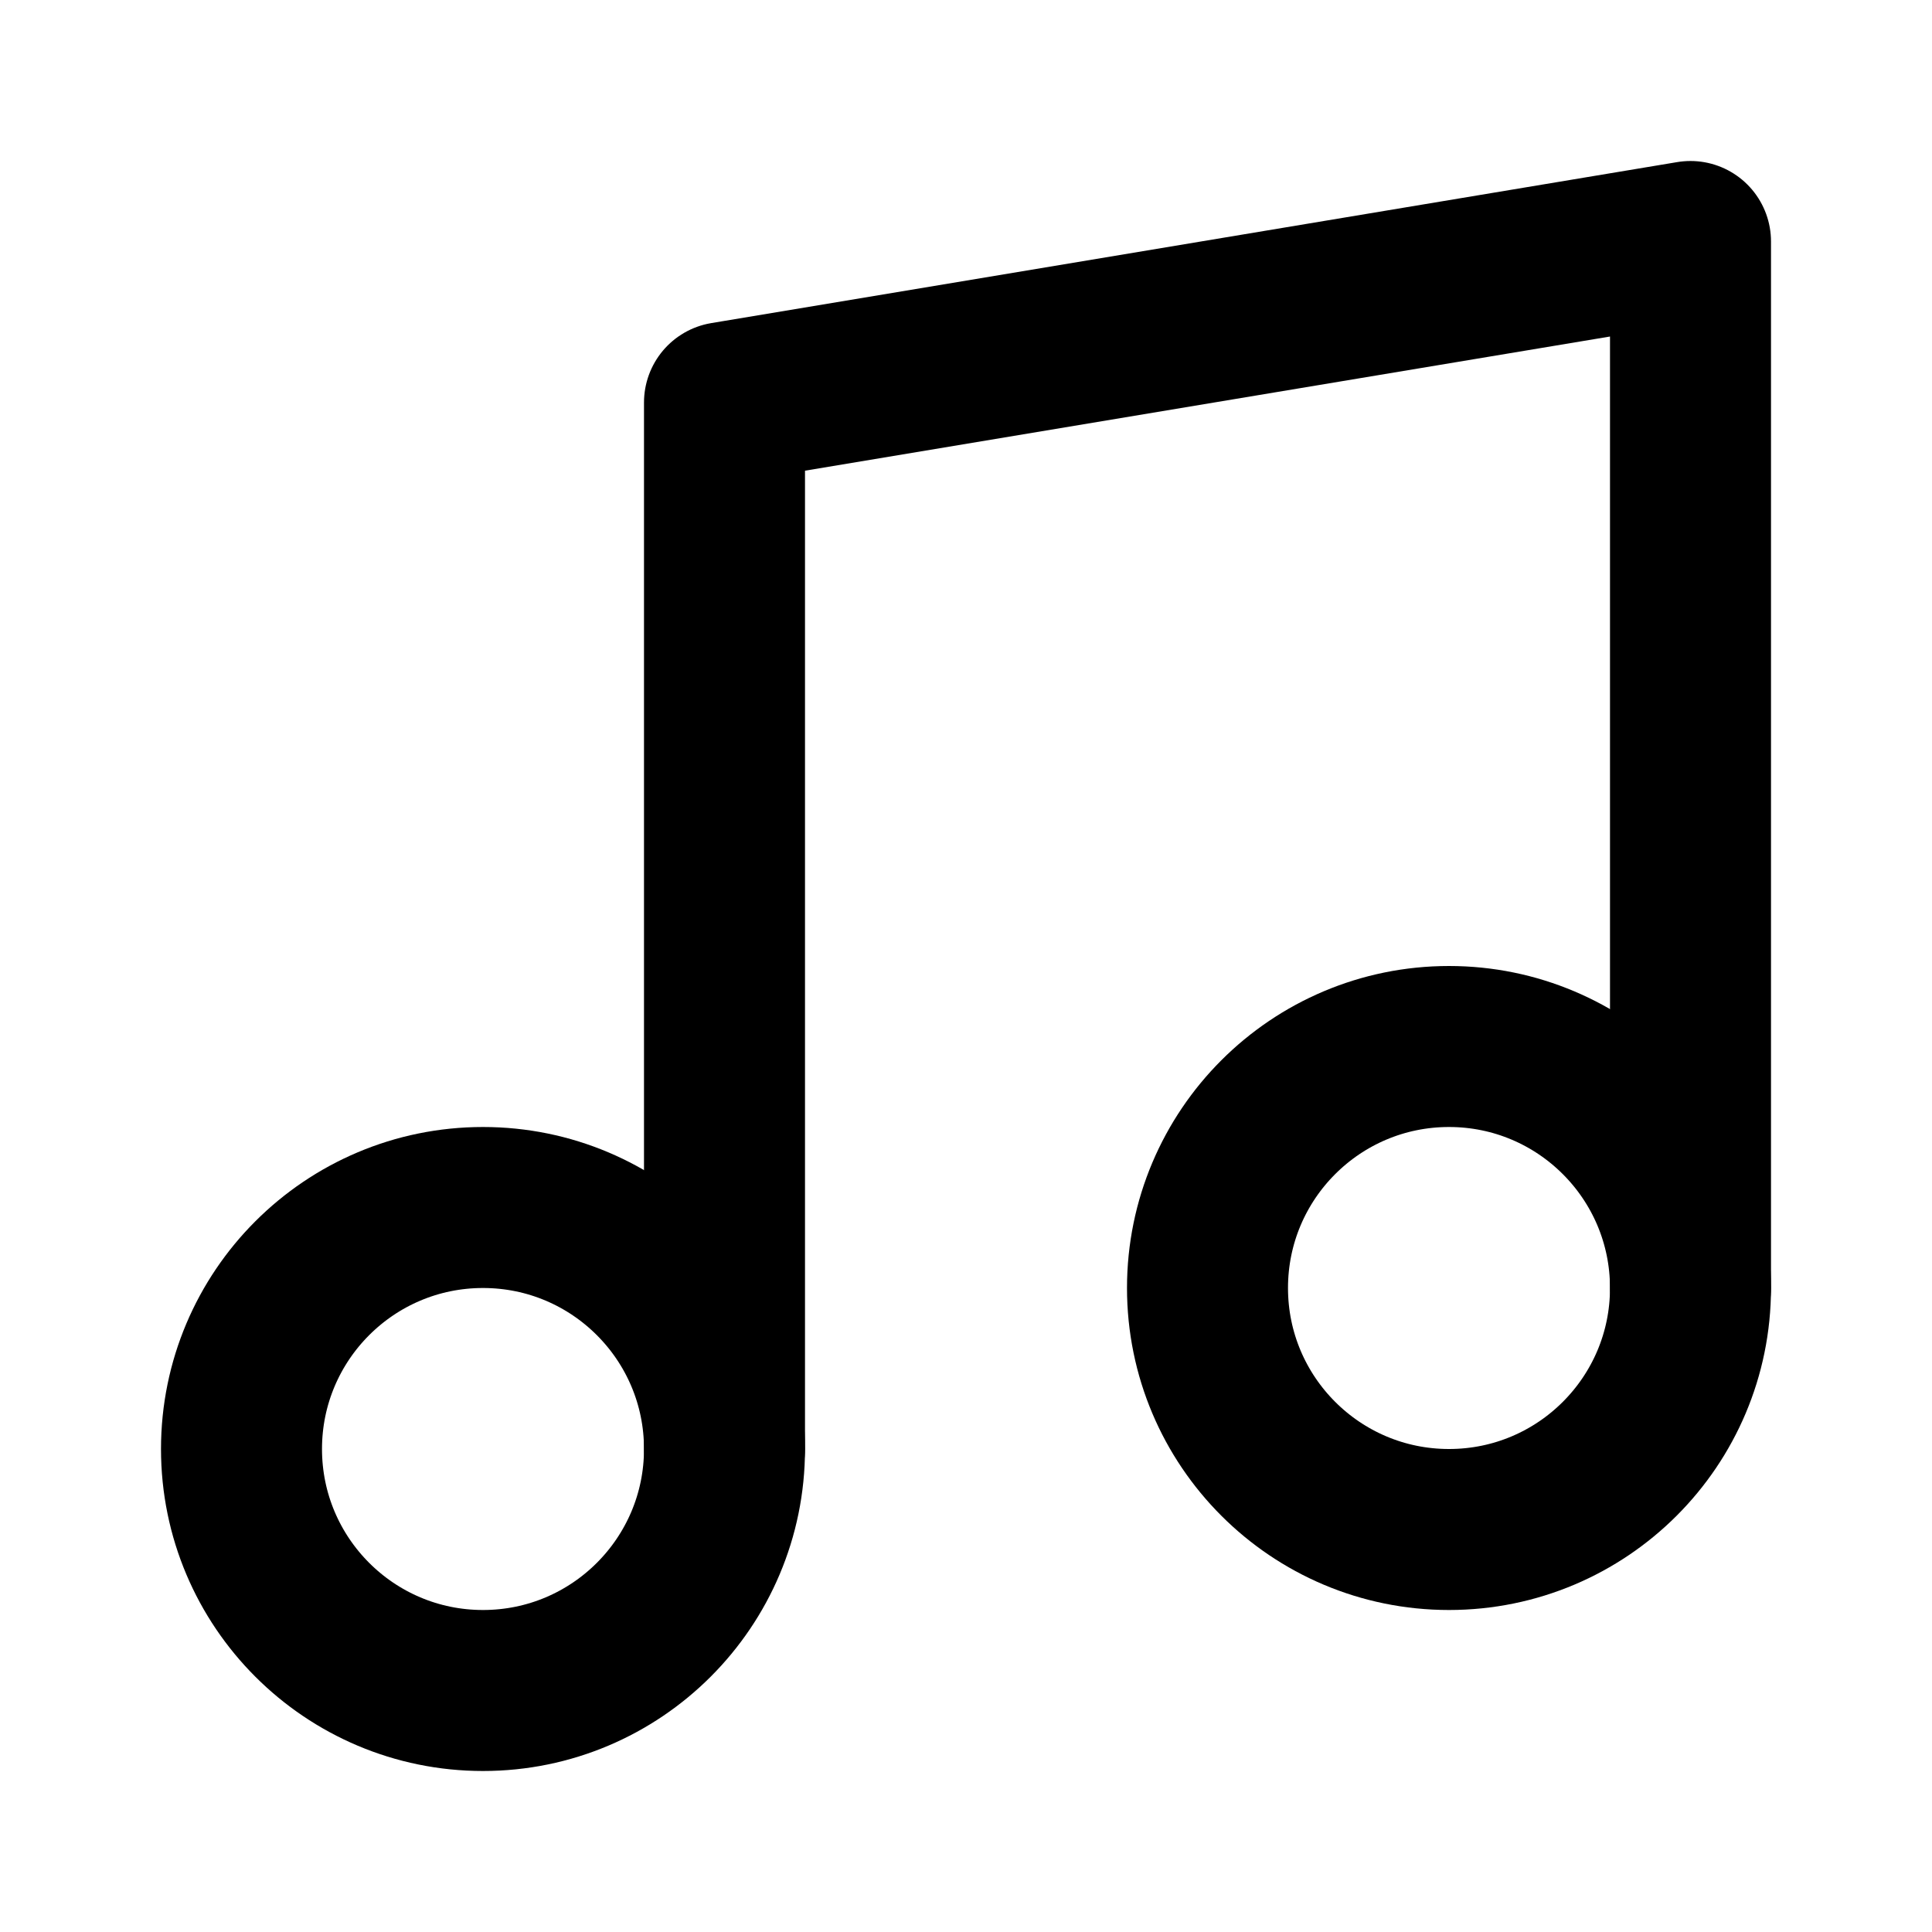
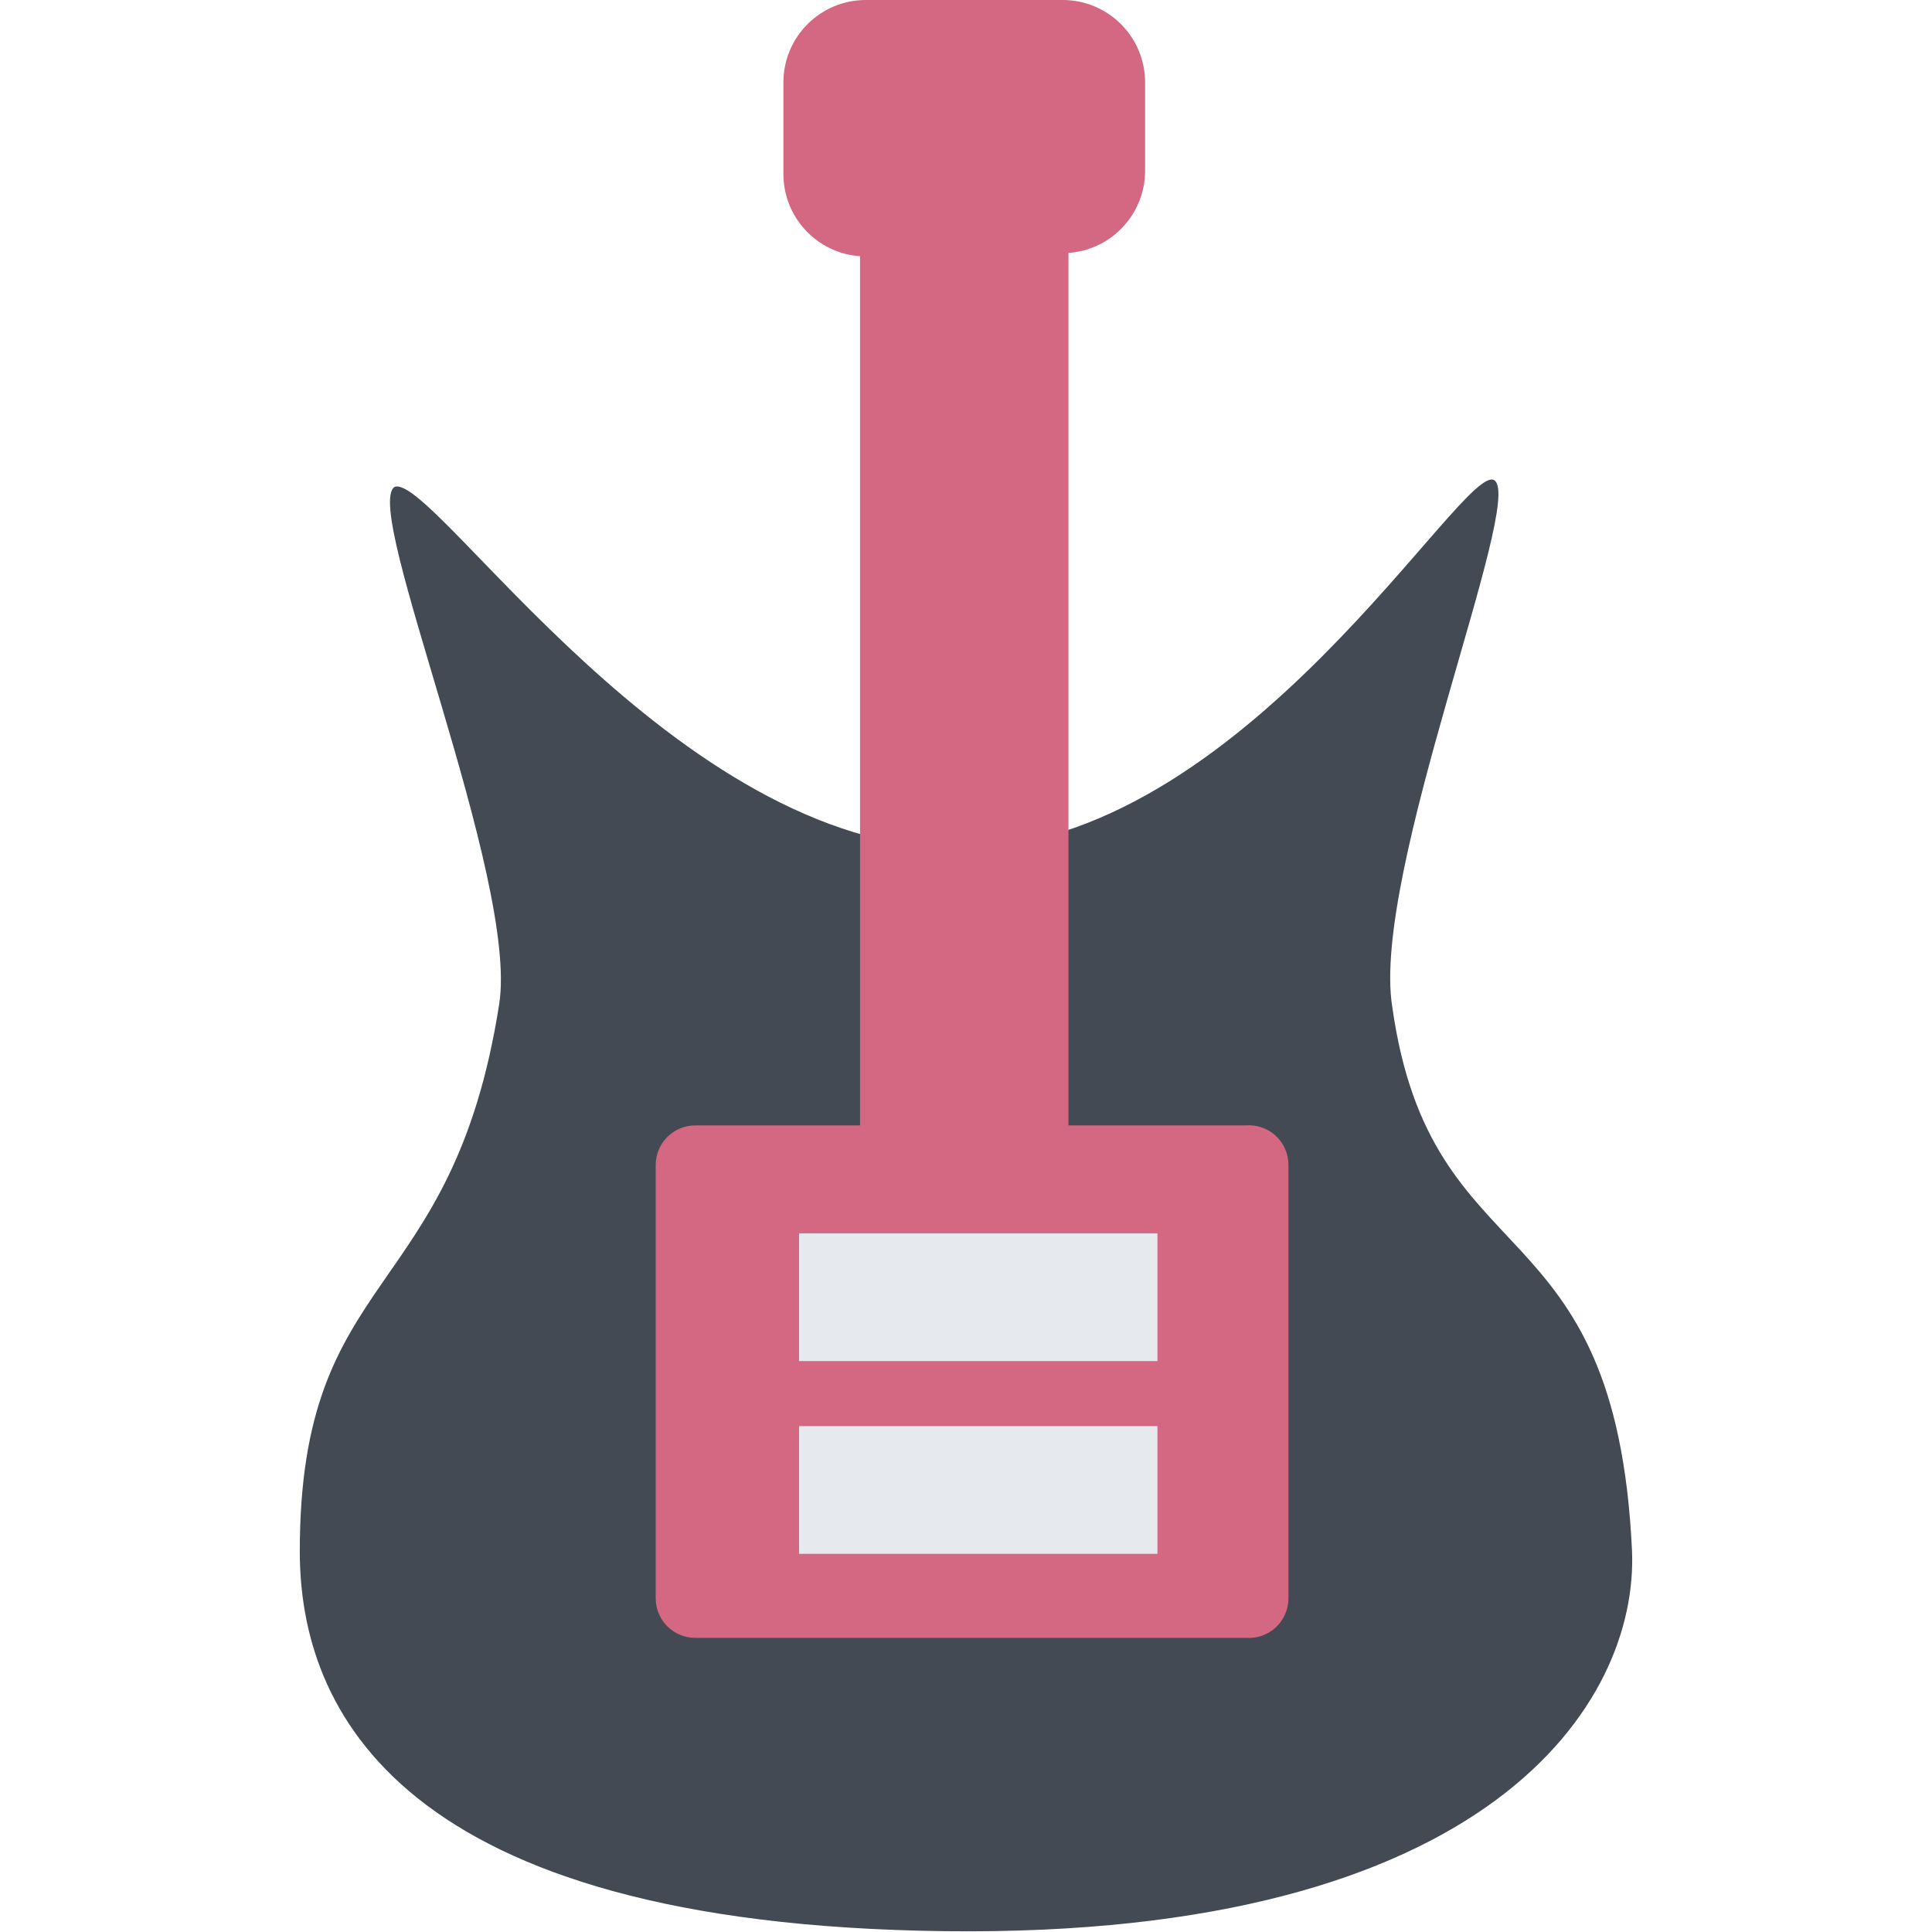
- <svg xmlns="http://www.w3.org/2000/svg" width="24" height="24" viewBox="0 0 24 24" fill="none">
-   <path d="M9 18V5L21 3V16" stroke="currentColor" stroke-width="2" stroke-linecap="round" stroke-linejoin="round" />
-   <circle cx="6" cy="18" r="3" stroke="currentColor" stroke-width="2" />
-   <circle cx="18" cy="16" r="3" stroke="currentColor" stroke-width="2" />
+ <svg xmlns="http://www.w3.org/2000/svg" width="800px" height="800px" viewBox="0 0 1024 1024" class="icon" version="1.1">
+   <path d="M209.111 258.074c20.524-7.86 148.469 191.7 299.122 191.7s267.681-206.11 283.838-195.193-65.501 208.73-54.148 279.035c20.524 145.849 118.339 102.182 127.072 288.205 3.493 80.348-74.671 205.237-364.186 201.743S158.894 906.098 158.894 822.257c0-151.089 80.785-131.002 105.675-289.951 10.48-66.374-72.925-262.441-55.458-274.231z" fill="#434A54" />
+   <path d="M660.195 596.496H566.31V134.059a43.667 43.667 0 0 0 40.611-43.667V43.667a43.667 43.667 0 0 0-43.667-43.667H458.889a43.667 43.667 0 0 0-43.667 43.667v48.471a43.667 43.667 0 0 0 40.611 43.667v460.691h-87.335a20.96 20.96 0 0 0-20.96 20.96v229.69a20.96 20.96 0 0 0 20.96 20.96h292.135a20.96 20.96 0 0 0 22.27-20.96v-229.69a20.96 20.96 0 0 0-22.707-20.96z" fill="#D46882" />
+   <path d="M423.518 653.701l189.953 0 0 67.684-189.953 0 0-67.684Z" fill="#E6E9ED" />
+   <path d="M423.518 755.882l189.953 0 0 67.684-189.953 0 0-67.684Z" fill="#E6E9ED" />
</svg>
